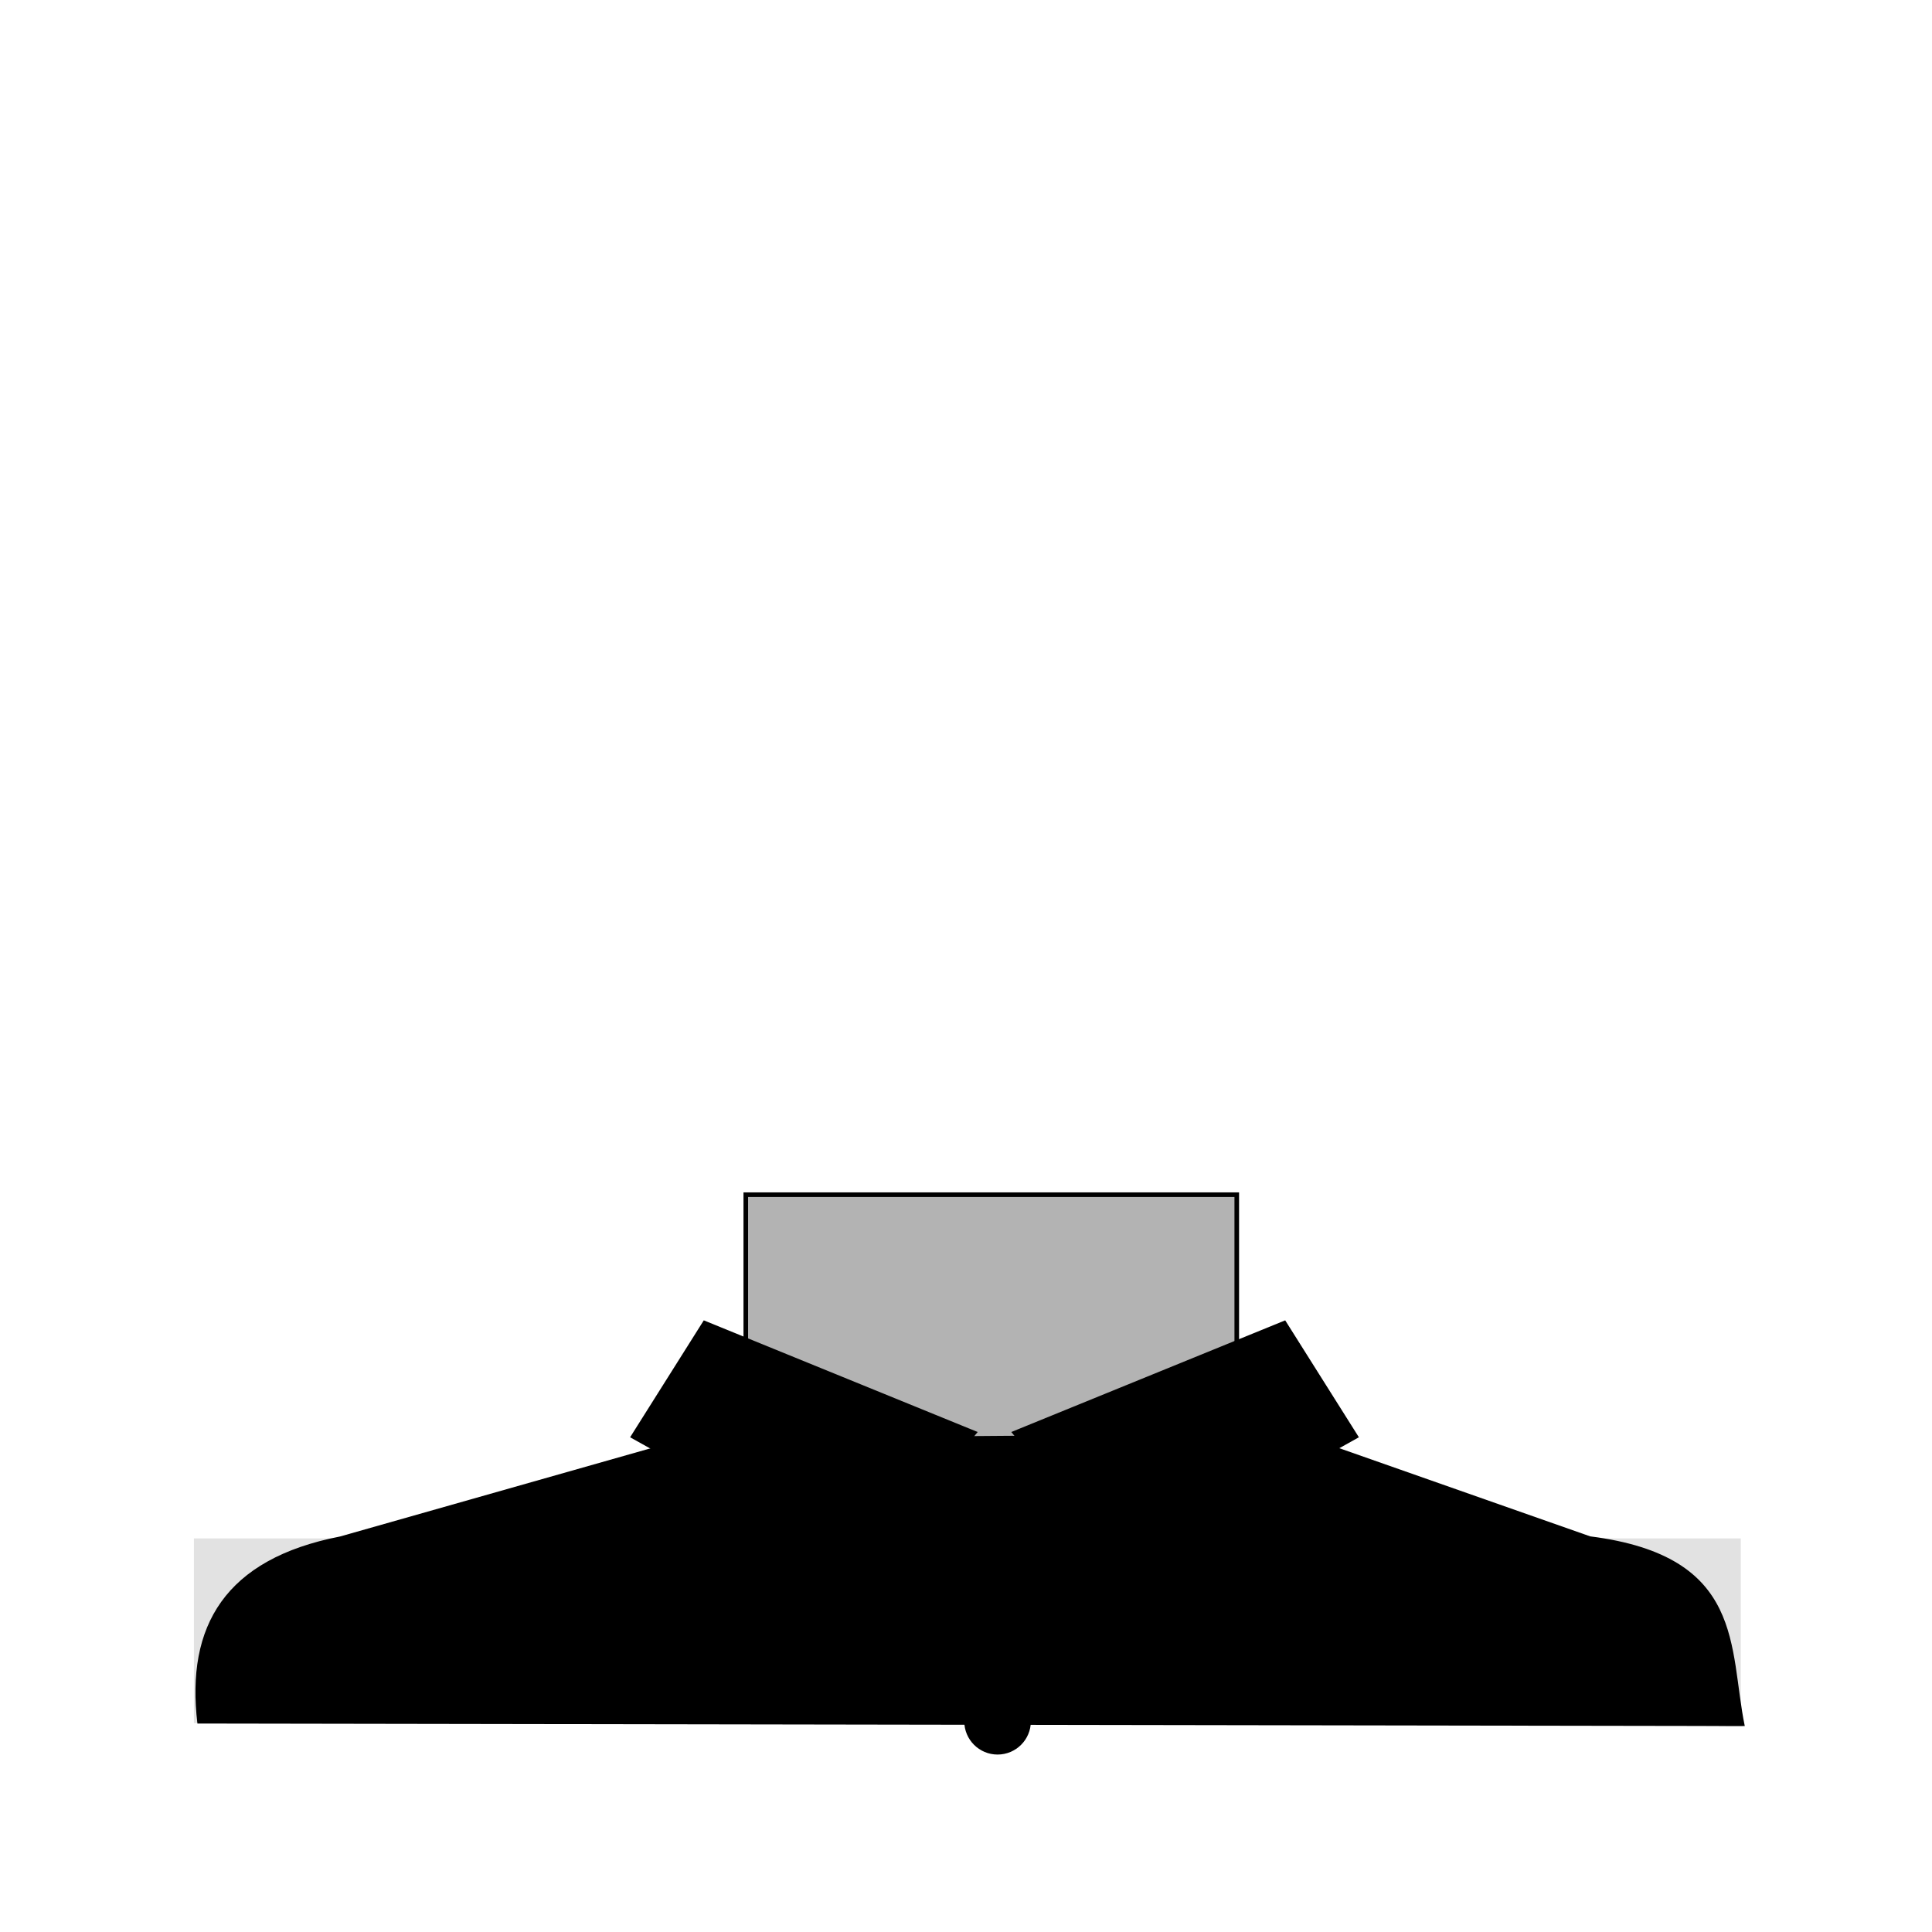
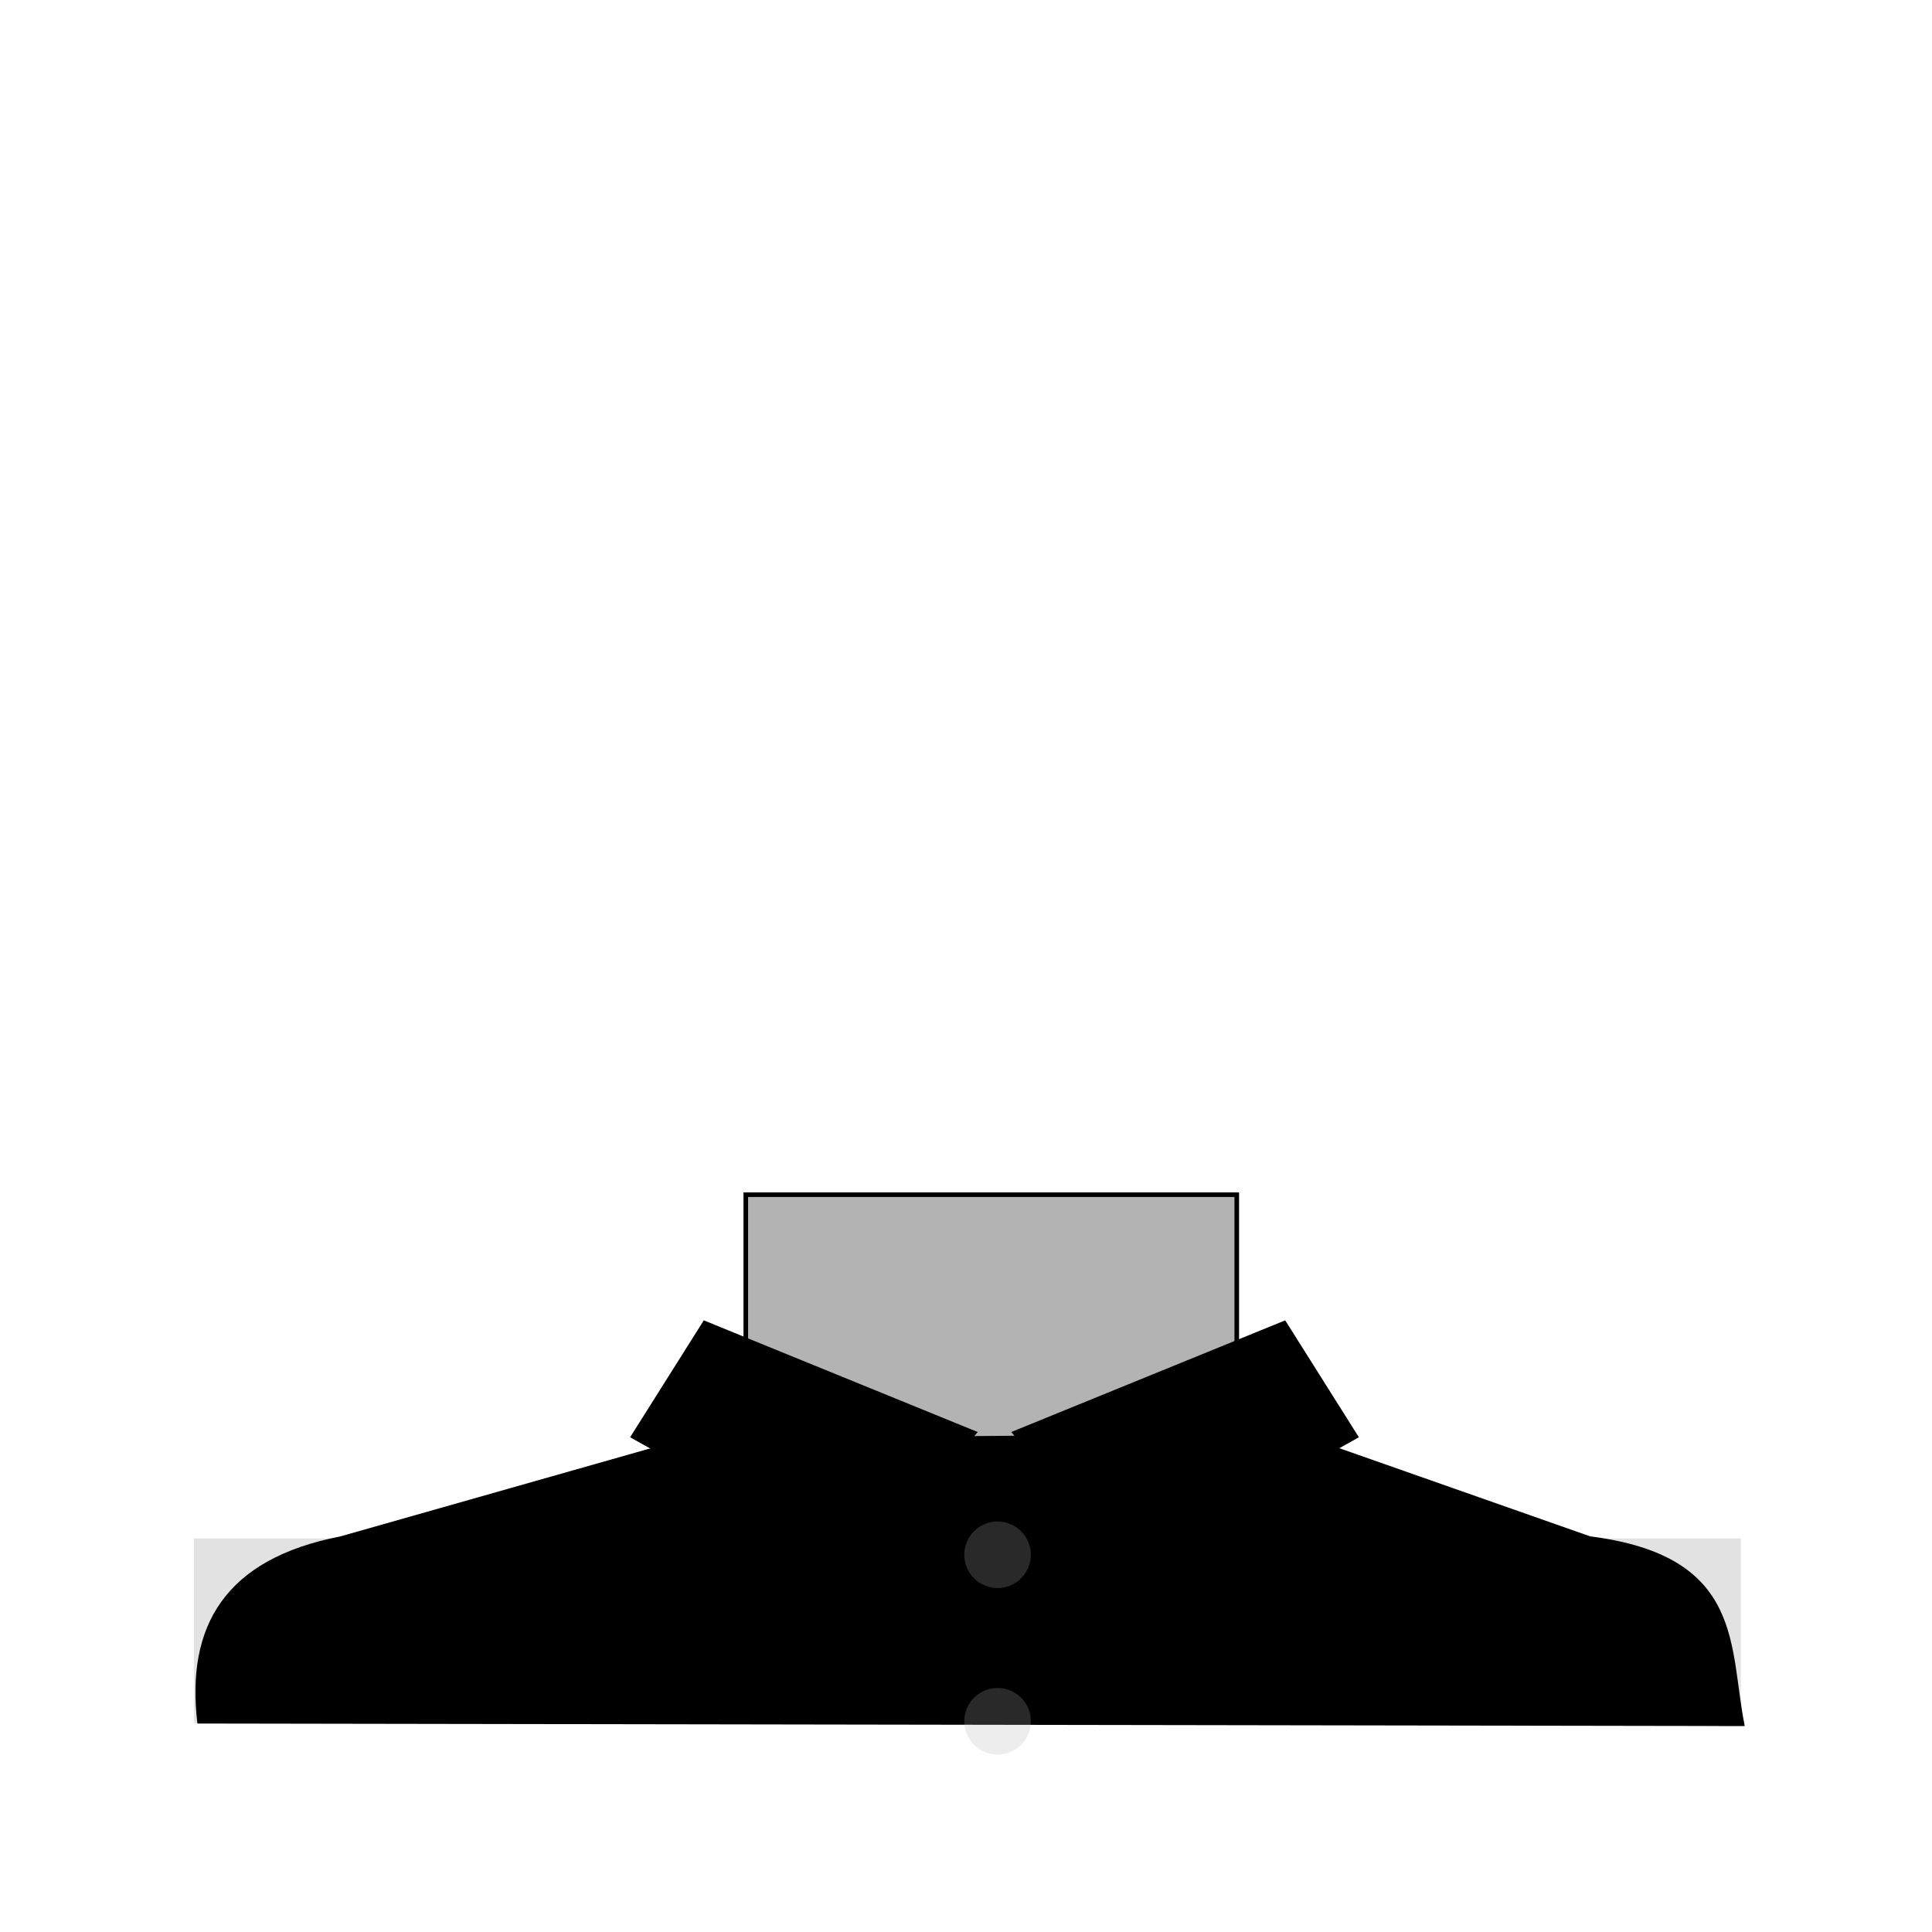
- <svg xmlns="http://www.w3.org/2000/svg" id="svg707" version="1.1" viewBox="0 0 210 210" height="210mm" width="210mm">
+ <svg xmlns="http://www.w3.org/2000/svg" width="210mm" height="210mm" viewBox="0 0 210 210" version="1.1" id="svg707">
  <defs id="defs701" />
  <style id="style4623">
     .hair_color {
         fill: blue !important;
     }
     .hair_color_outline {
         stroke: black !important;
     }
          .clothing_color_main {
         fill: blue !important;
     }
     .clothing_color_main_outline {
         stroke: black !important;
     }

  .skin_color { fill: #b3b3b3 !important; }
  .skin_color_outline { stroke: black !important; }
  </style>
-   <g style="display:inline;opacity:1" id="guide">
-     <rect y="167.219" x="21.078" height="20.069" width="168.136" id="guide_shirt" style="display:inline;opacity:1;vector-effect:none;fill:#000000;fill-opacity:0.116;stroke-width:0.15;stop-color:#000000" />
+   <g id="guide" style="display:inline;opacity:1">
+     <rect style="display:inline;opacity:1;vector-effect:none;fill:#000000;fill-opacity:0.116;stroke-width:0.15;stop-color:#000000" id="guide_shirt" width="168.136" height="20.069" x="21.078" y="167.219" />
  </g>
-   <g style="display:inline" id="layer7">
-     <rect id="rect672" width="53.367" height="41.326" x="81.064" y="129.857" class="skin_color skin_color_outline" style="display:inline;stroke-width:0.5" />
-     <path d="m 134.43,153.136 c 6.206,6.421 32.086,16.905 40.283,16.003 13.851,2.915 12.46,11.97 14.355,18.195 l -167.328,-0.437 c 0.417,-7.125 2.772,-16.179 12.361,-17.701 9.381,-0.616 38.418,-9.223 46.853,-16.366" id="path694" class="skin_color skin_clor_outline" style="font-variation-settings:normal;display:inline;opacity:1;vector-effect:none;fill-opacity:1;stroke:#000000;stroke-width:0.5;stroke-linecap:butt;stroke-linejoin:miter;stroke-miterlimit:4;stroke-dasharray:none;stroke-dashoffset:0;stroke-opacity:1;stop-color:#000000;stop-opacity:1" />
+   <g id="layer7" style="display:inline">
+     <rect style="display:inline;stroke-width:0.5" class="skin_color skin_color_outline" y="129.857" x="81.064" height="41.326" width="53.367" id="rect672" />
+     <path style="font-variation-settings:normal;display:inline;opacity:1;vector-effect:none;fill-opacity:1;stroke:#000000;stroke-width:0.5;stroke-linecap:butt;stroke-linejoin:miter;stroke-miterlimit:4;stroke-dasharray:none;stroke-dashoffset:0;stroke-opacity:1;stop-color:#000000;stop-opacity:1" class="skin_color skin_clor_outline" id="path694" d="m 134.43,153.136 c 6.206,6.421 32.086,16.905 40.283,16.003 13.851,2.915 12.46,11.97 14.355,18.195 l -167.328,-0.437 c 0.417,-7.125 2.772,-16.179 12.361,-17.701 9.381,-0.616 38.418,-9.223 46.853,-16.366" />
  </g>
-   <g id="contents" style="display:inline">
-     <path class="clothing_main_color clothing_main_color_outline" d="m 74.549,156.336 -37.586,10.674 c -12.503,2.431 -16.778,9.737 -15.504,20.33 l 168.19,0.273 c -1.751,-8.485 0.09,-18.475 -16.798,-20.616 l -31.813,-11.18 z" id="path268" />
-     <path class="clothing_main_color clothing_main_color_outline" d="m 102.219,156.138 12.261,0.319 -0.779,30.965 -10.798,-0.123 z" id="path299" />
-     <path class="clothing_main_color clothing_main_color_outline" d="M 106.272,155.654 93.964,170.436 68.49,156.225 76.498,143.516 Z" id="path286" />
-     <circle r="3.619" cy="168.996" cx="108.431" id="path274" class="clothing_main_color clothing_main_color_outline" />
-     <path id="path286-6" d="m 109.922,155.654 12.308,14.782 25.475,-14.211 -8.009,-12.709 z" class="clothing_main_color clothing_main_color_outline" />
-     <circle class="clothing_main_color clothing_main_color_outline" id="path274-0" cx="108.431" cy="187.093" r="3.619" />
+   <g style="display:inline" id="contents">
+     <path id="path268" d="m 74.549,156.336 -37.586,10.674 c -12.503,2.431 -16.778,9.737 -15.504,20.33 l 168.19,0.273 c -1.751,-8.485 0.09,-18.475 -16.798,-20.616 l -31.813,-11.18 z" class="clothing_main_color clothing_main_color_outline" />
+     <path id="path299" d="m 102.219,156.138 12.261,0.319 -0.779,30.965 -10.798,-0.123 z" class="clothing_main_color clothing_main_color_outline" />
+     <path id="path286" d="M 106.272,155.654 93.964,170.436 68.49,156.225 76.498,143.516 Z" class="clothing_main_color clothing_main_color_outline" />
+     <circle class="clothing_main_color_outline" style="fill:#b4b4b4;fill-opacity:0.232;stroke:none;stroke-opacity:1" id="path274" cx="108.431" cy="168.996" r="3.619" />
+     <path class="clothing_main_color clothing_main_color_outline" d="m 109.922,155.654 12.308,14.782 25.475,-14.211 -8.009,-12.709 z" id="path286-6" />
+     <circle class="clothing_main_color_outline" style="fill:#b4b4b4;fill-opacity:0.232;stroke:none;stroke-opacity:1" r="3.619" cy="187.093" cx="108.431" id="path274-0" />
  </g>
</svg>
